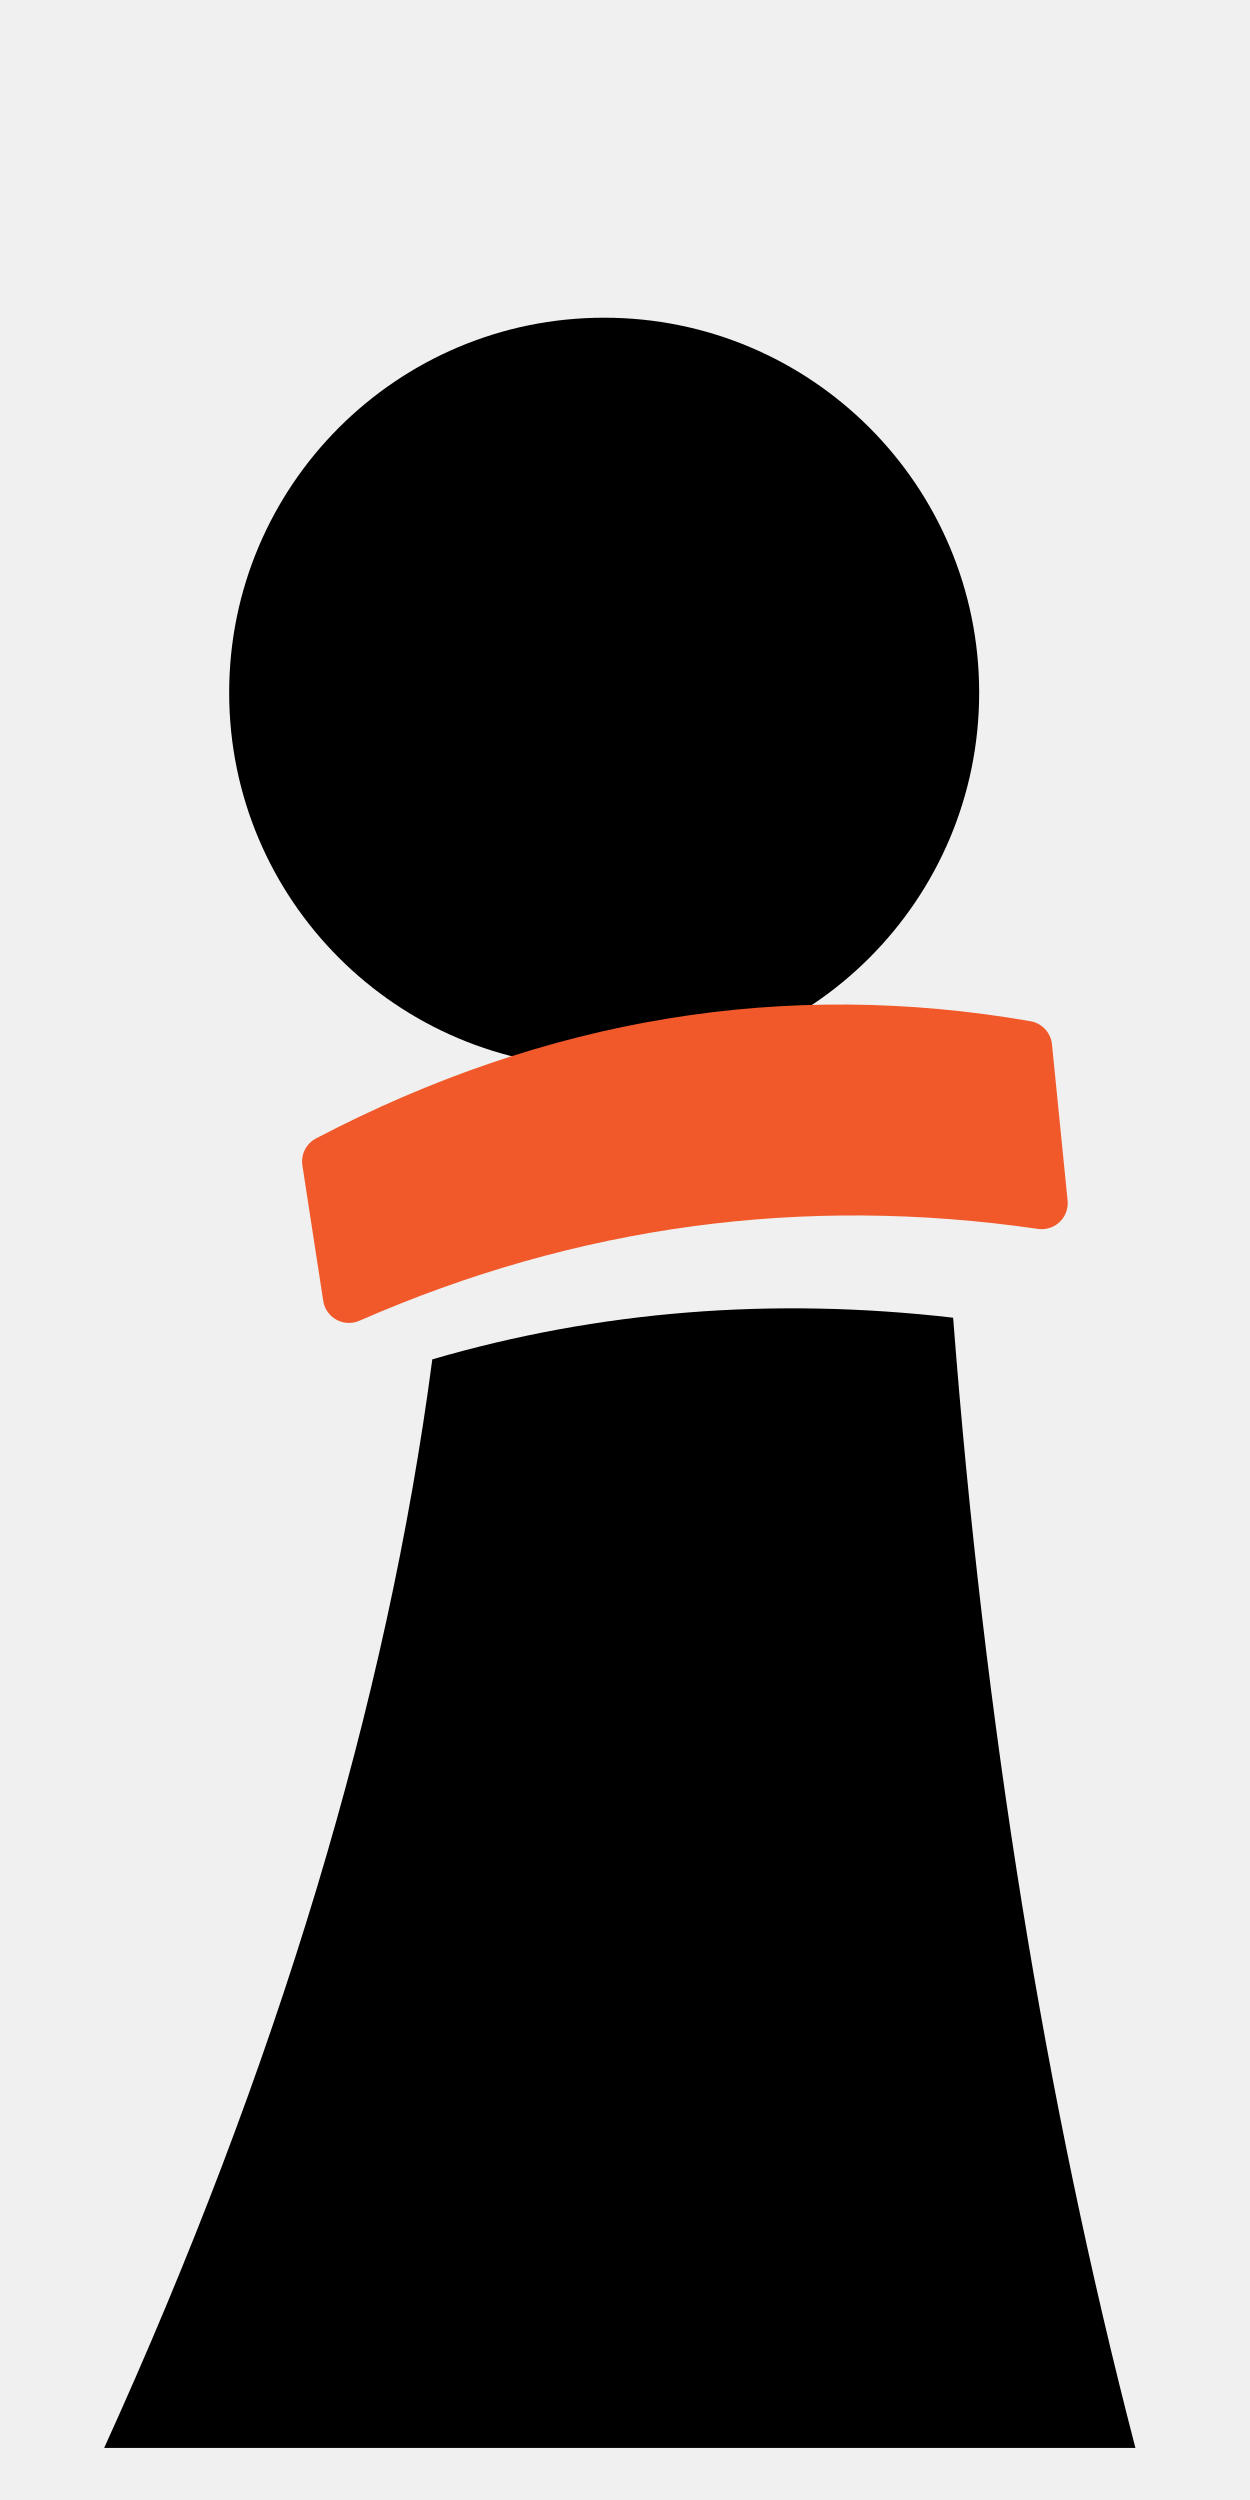
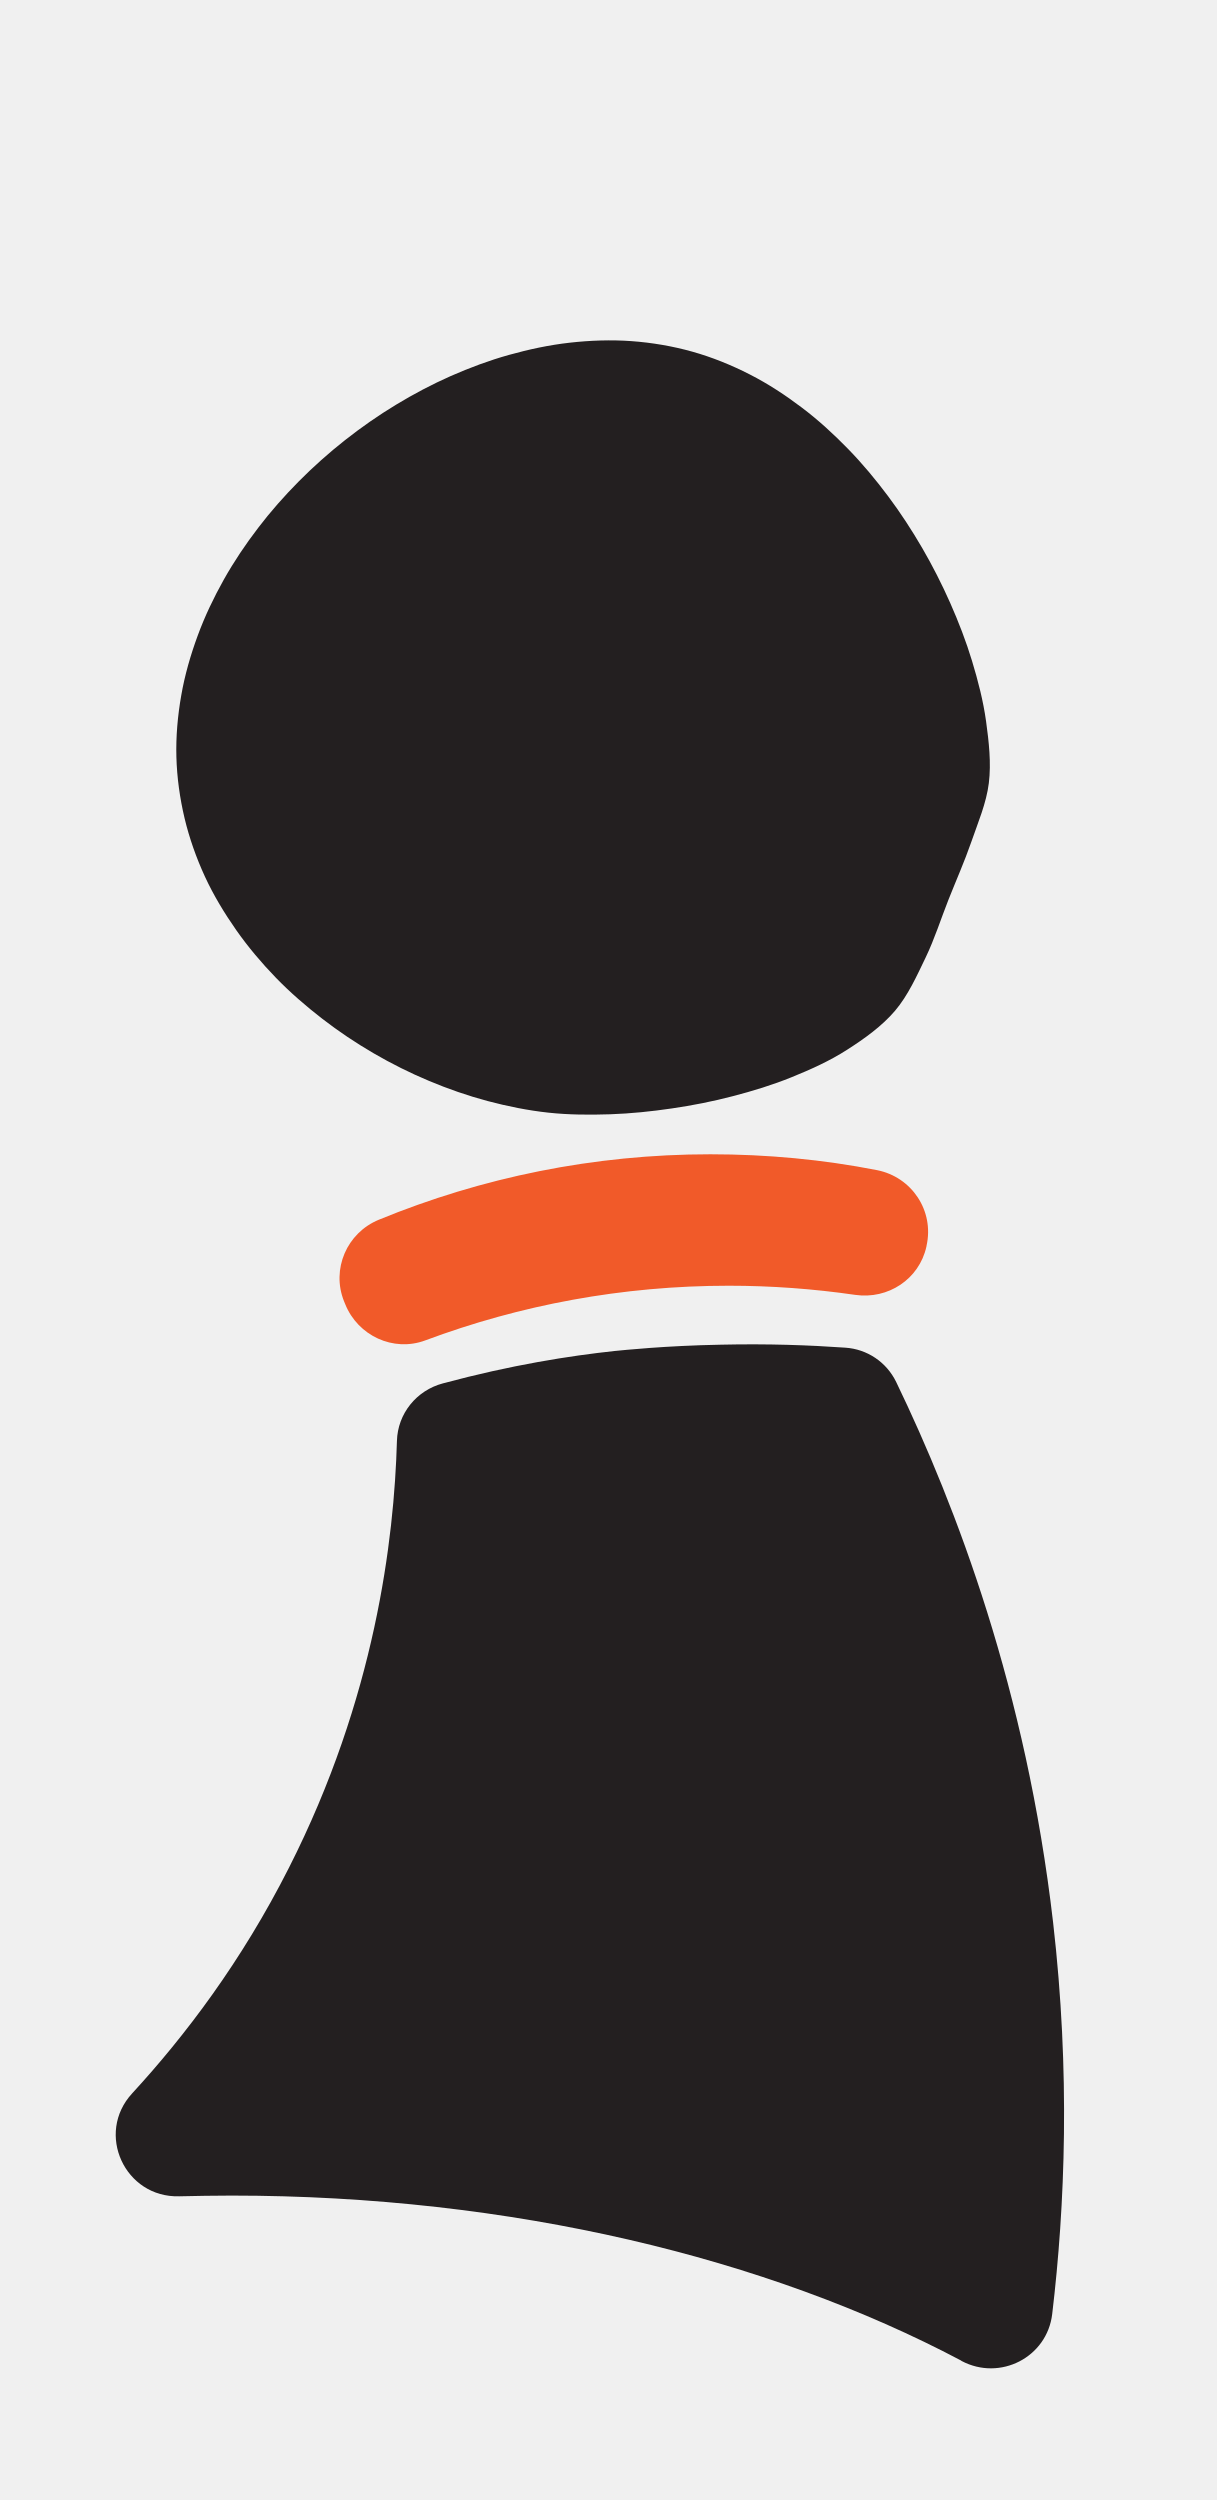
- <svg xmlns="http://www.w3.org/2000/svg" viewBox="30 0 240 480" role="img" aria-label="Chathuram pawn mascot">
-   <defs>
-     <mask id="d-pawn-h" maskUnits="userSpaceOnUse" x="-200" y="-40" width="700" height="620">
-       <rect x="-200" y="-40" width="700" height="620" fill="#fff" />
-     </mask>
-   </defs>
-   <g fill="#000" mask="url(#d-pawn-h)">
-     <circle cx="146" cy="133" r="72" />
-   </g>
-   <path d="M93 223 Q158 189 227 201 L230 231 Q161 221 97 249 Z" fill="#f1592a" stroke="#f1592a" stroke-width="10" stroke-linejoin="round" />
-   <path d="M113 261 Q161 247 213 253 Q222 370 248 470 L50 470 Q100 360 113 261 Z" fill="#000" />
+ <svg xmlns="http://www.w3.org/2000/svg" viewBox="331 334 27 55.5" role="img" aria-label="Chathuram pawn">
+   <path fill="#231f20" d="M 354.359 385.371 C 354.246 386.332 353.203 386.867 352.348 386.414 C 352.344 386.41 352.336 386.406 352.332 386.402 C 348.043 384.133 342.363 382.742 336.137 382.742 C 335.746 382.742 335.359 382.75 334.98 382.758 C 333.77 382.793 333.113 381.363 333.934 380.473 C 335.109 379.195 336.363 377.543 337.414 375.465 C 339.328 371.691 339.75 368.184 339.812 365.988 C 339.828 365.383 340.246 364.867 340.832 364.711 C 342.355 364.301 343.656 364.098 344.645 363.992 C 344.844 363.973 345.766 363.875 347.004 363.852 C 348.051 363.828 348.98 363.863 349.762 363.918 C 350.25 363.949 350.68 364.238 350.895 364.68 C 352.23 367.445 353.785 371.535 354.379 376.68 C 354.762 380.012 354.645 382.969 354.359 385.371 " />
+   <path fill="#f15a29" d="M 351.57 361.652 C 351.57 361.66 351.566 361.668 351.566 361.676 C 351.406 362.398 350.715 362.852 349.984 362.746 C 349.066 362.613 348.125 362.543 347.18 362.543 C 344.816 362.543 342.551 362.969 340.438 363.758 C 339.73 364.02 338.945 363.652 338.664 362.953 L 338.637 362.887 C 338.352 362.176 338.699 361.371 339.41 361.078 C 341.691 360.141 344.176 359.625 346.77 359.625 C 348.031 359.625 349.27 359.742 350.469 359.977 C 351.242 360.129 351.742 360.879 351.57 361.652 " />
+   <path fill="#231f20" d="M 334.916 350.806 C 334.903 350.351 334.945 349.885 335.024 349.436 C 335.102 348.987 335.231 348.540 335.389 348.111 C 335.546 347.683 335.746 347.264 335.970 346.865 C 336.194 346.467 336.452 346.083 336.730 345.720 C 337.007 345.356 337.313 345.010 337.635 344.685 C 337.957 344.360 338.302 344.053 338.661 343.770 C 339.020 343.487 339.399 343.223 339.790 342.986 C 340.181 342.749 340.589 342.533 341.007 342.348 C 341.426 342.164 341.859 342.002 342.299 341.879 C 342.739 341.756 343.192 341.659 343.646 341.608 C 344.099 341.557 344.564 341.540 345.018 341.573 C 345.472 341.606 345.932 341.684 346.370 341.807 C 346.808 341.930 347.240 342.105 347.646 342.313 C 348.052 342.520 348.440 342.775 348.804 343.051 C 349.168 343.326 349.509 343.639 349.828 343.967 C 350.147 344.294 350.442 344.650 350.716 345.016 C 350.990 345.382 351.242 345.769 351.472 346.164 C 351.702 346.560 351.911 346.971 352.096 347.389 C 352.281 347.808 352.448 348.239 352.580 348.676 C 352.713 349.114 352.829 349.564 352.891 350.015 C 352.953 350.467 353.007 350.938 352.952 351.385 C 352.897 351.832 352.710 352.264 352.561 352.696 C 352.411 353.128 352.224 353.549 352.055 353.976 C 351.887 354.402 351.747 354.845 351.550 355.255 C 351.352 355.666 351.159 356.098 350.869 356.440 C 350.578 356.782 350.188 357.060 349.805 357.305 C 349.423 357.551 348.997 357.743 348.574 357.914 C 348.151 358.086 347.708 358.221 347.265 358.336 C 346.823 358.452 346.370 358.541 345.917 358.607 C 345.464 358.674 345.005 358.721 344.548 358.737 C 344.091 358.752 343.628 358.750 343.175 358.701 C 342.721 358.652 342.266 358.560 341.825 358.443 C 341.383 358.325 340.946 358.173 340.525 357.996 C 340.103 357.820 339.690 357.613 339.295 357.383 C 338.899 357.152 338.515 356.896 338.154 356.616 C 337.792 356.336 337.442 356.033 337.124 355.705 C 336.806 355.377 336.507 355.022 336.245 354.649 C 335.983 354.275 335.742 353.877 335.551 353.464 C 335.360 353.050 335.204 352.610 335.098 352.167 C 334.993 351.724 334.928 351.261 334.916 350.806 Z" />
</svg>
